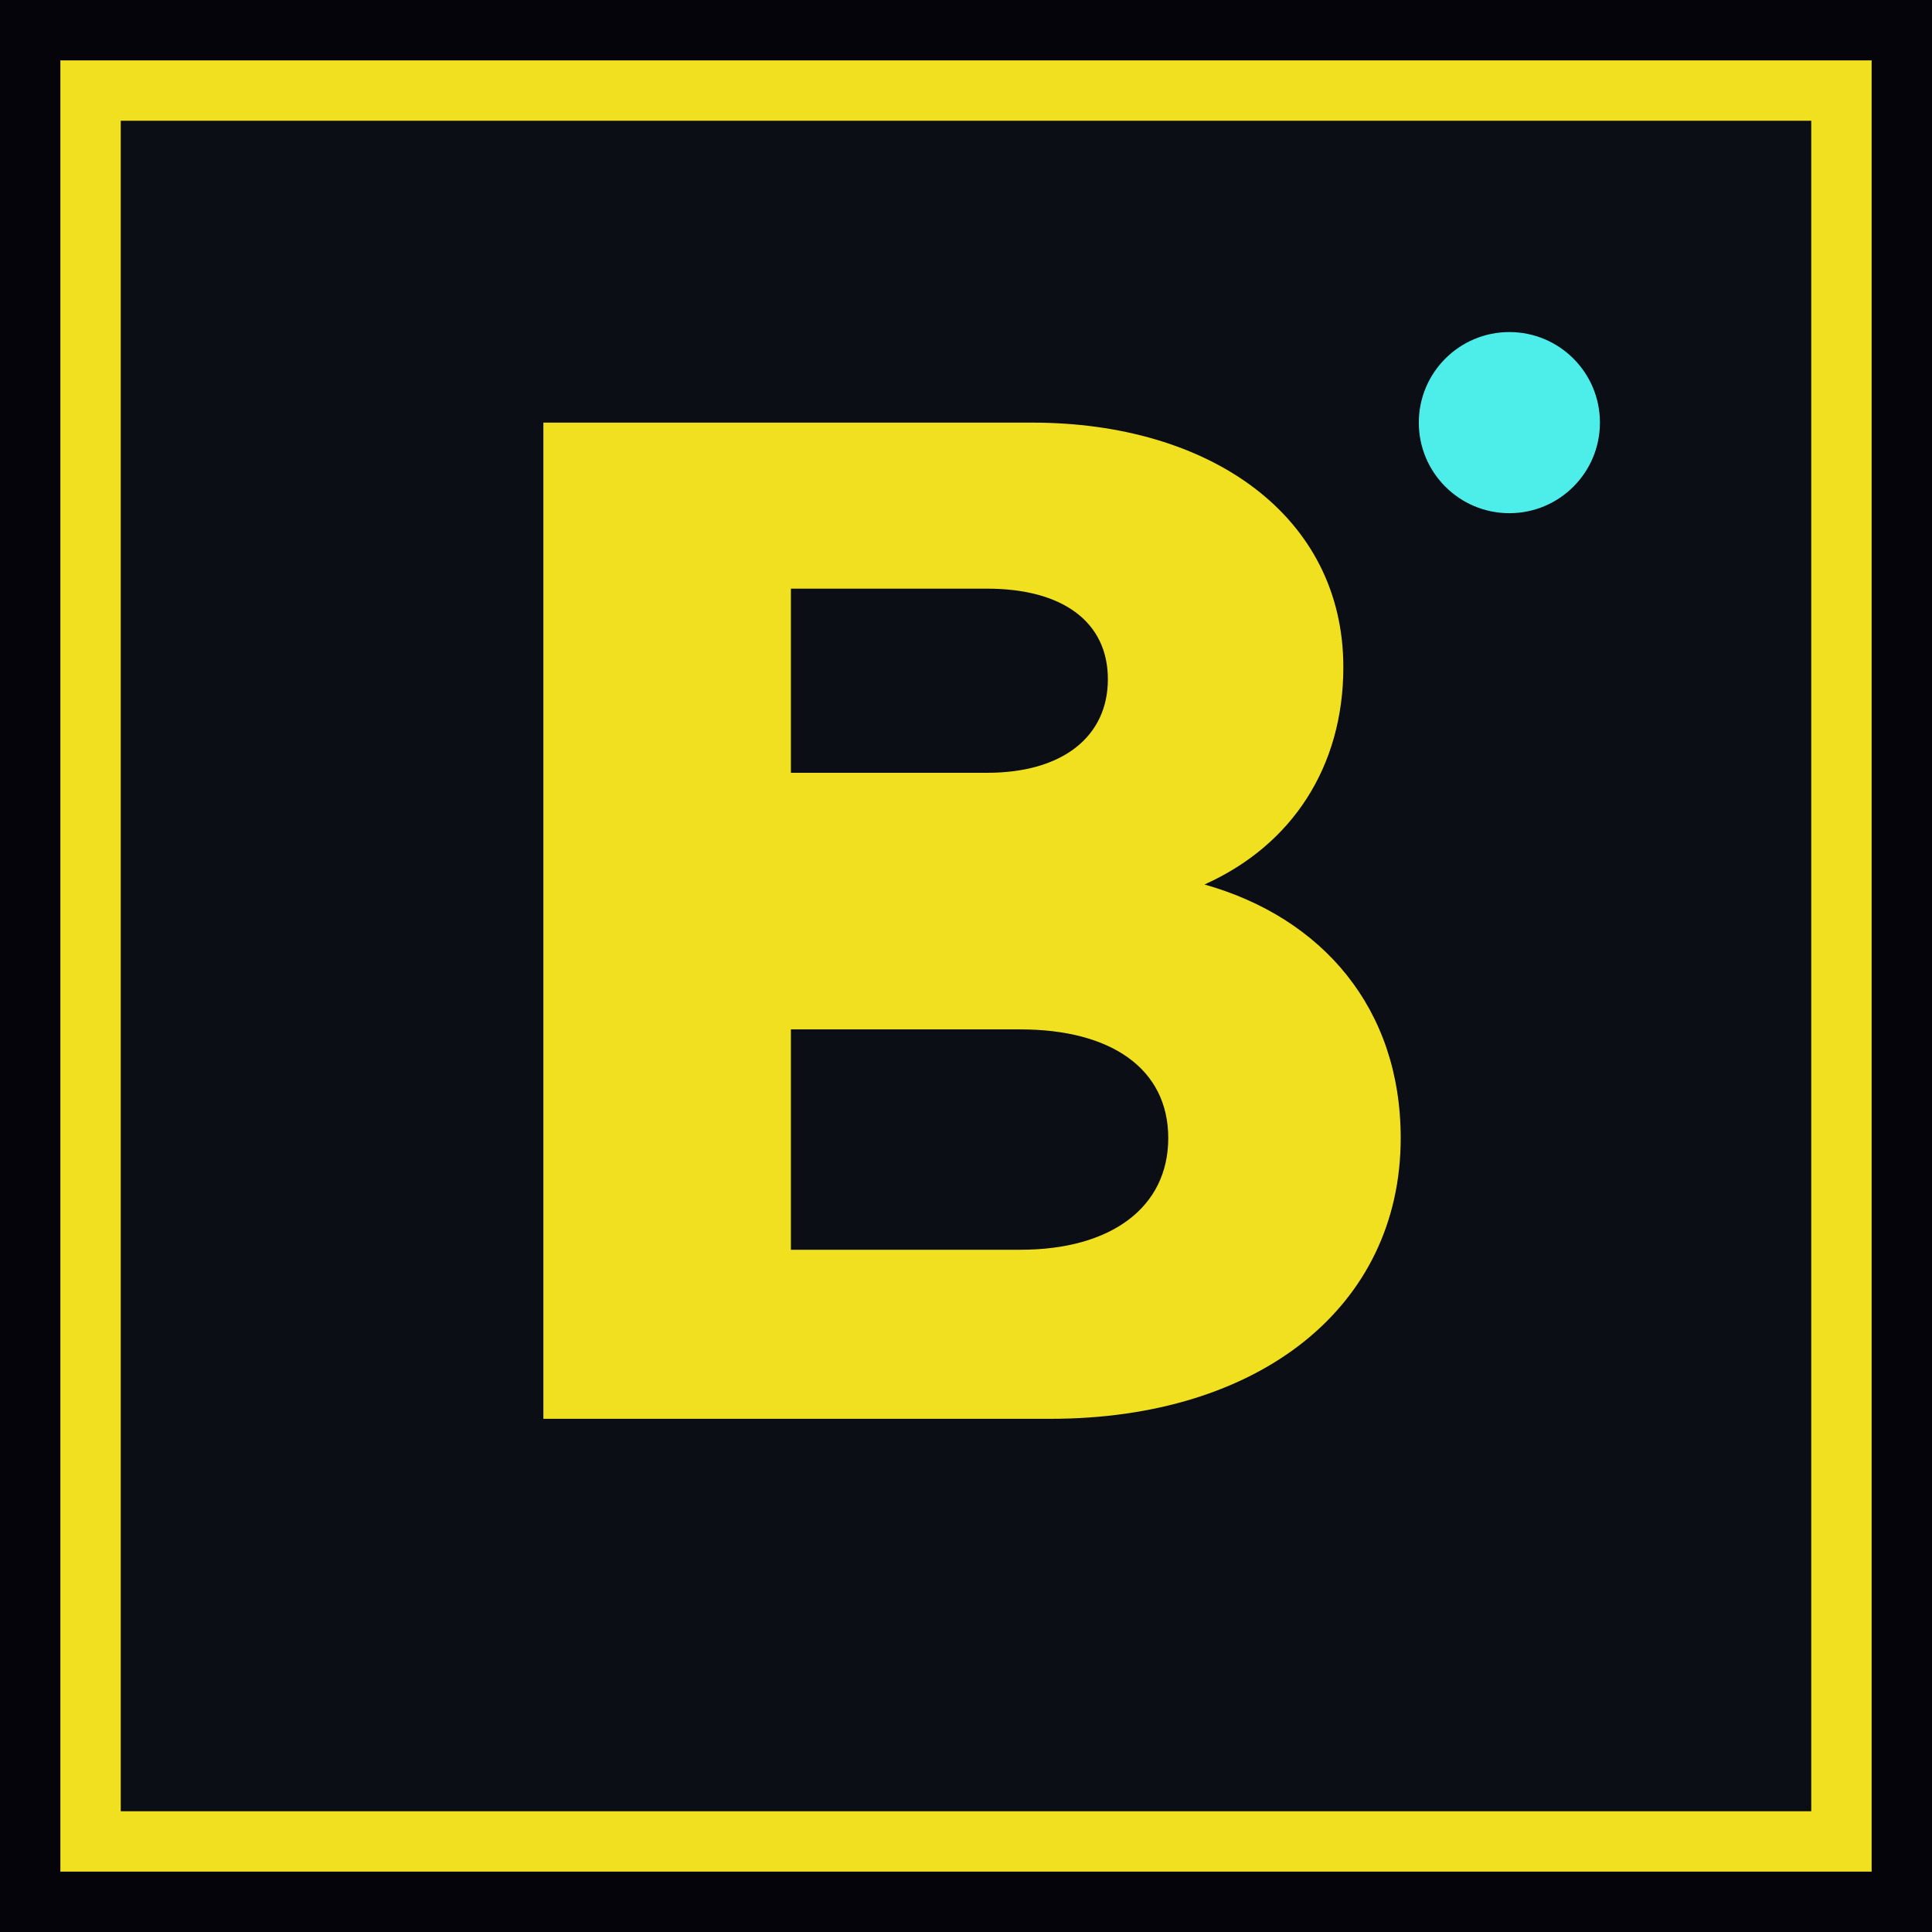
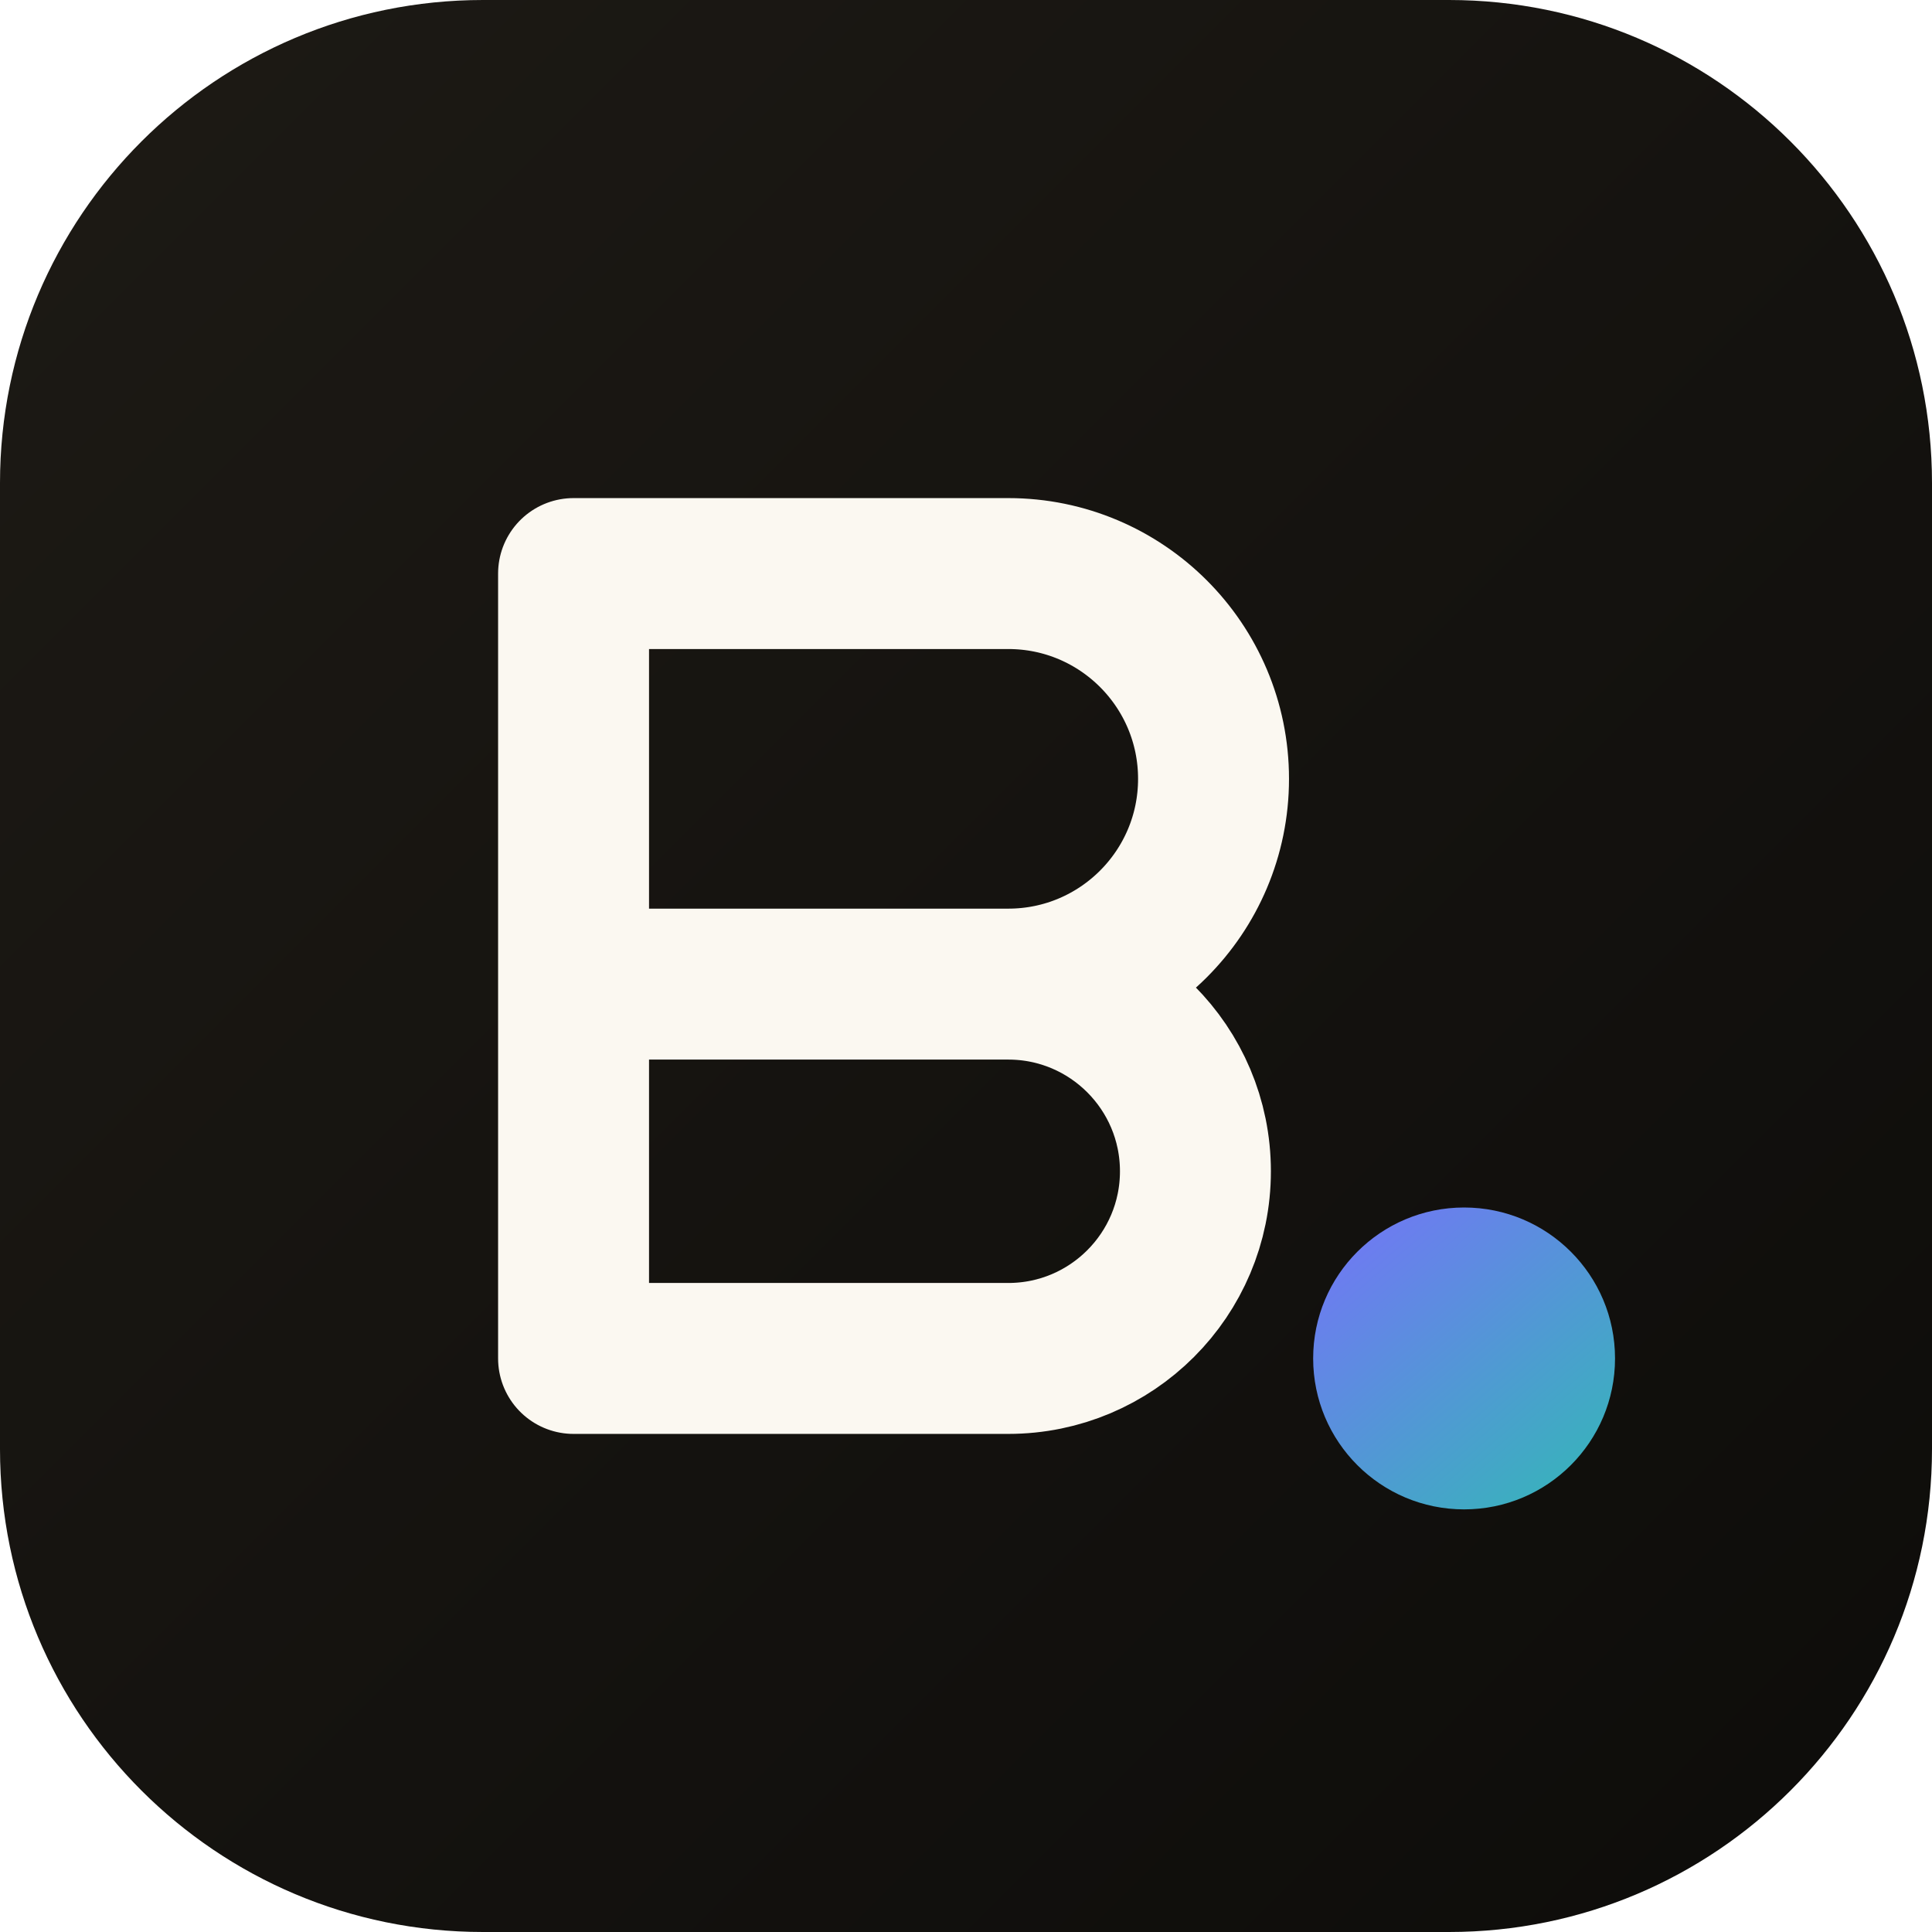
- <svg xmlns="http://www.w3.org/2000/svg" viewBox="0 0 64 64" fill="none">
-   <rect width="64" height="64" fill="#05040a" />
-   <rect x="3" y="3" width="58" height="58" fill="#0c0e16" stroke="#f0e020" stroke-width="2" />
-   <path fill="#f0e020" d="M18 14h16.2c5.9 0 10.3 3.1 10.3 8.1 0 3.3-1.7 5.9-4.6 7.2 3.9 1.1 6.5 4.1 6.5 8.4 0 5.6-4.7 9.3-11.6 9.3H18V14zm8.2 11.6h6.5c2.5 0 4-1.2 4-3.1s-1.5-3-4-3H26.2v6.1zm0 15.8h7.6c3 0 4.9-1.4 4.9-3.7s-1.9-3.6-4.9-3.6h-7.6v7.3z" />
-   <circle cx="50" cy="14" r="3" fill="#4deeea" />
+ <svg xmlns="http://www.w3.org/2000/svg" viewBox="0 0 64 64">
+   <defs>
+     <linearGradient id="bg" x1="0" y1="0" x2="64" y2="64" gradientUnits="userSpaceOnUse">
+       <stop stop-color="#1d1a15" />
+       <stop offset="1" stop-color="#0d0c0a" />
+     </linearGradient>
+     <linearGradient id="dot" x1="44" y1="38" x2="56" y2="52" gradientUnits="userSpaceOnUse">
+       <stop stop-color="#7c6cff" />
+       <stop offset="1" stop-color="#22c9a6" />
+     </linearGradient>
+   </defs>
+   <rect width="64" height="64" rx="16" fill="url(#bg)" />
+   <path d="M19 45V19h14.4a6.8 6.8 0 0 1 0 13.6H19m14.4 0a6.2 6.2 0 0 1 0 12.4H19" fill="none" stroke="#fbf8f1" stroke-width="5" stroke-linejoin="round" stroke-linecap="round" />
+   <circle cx="48.5" cy="45" r="5" fill="url(#dot)" />
</svg>
